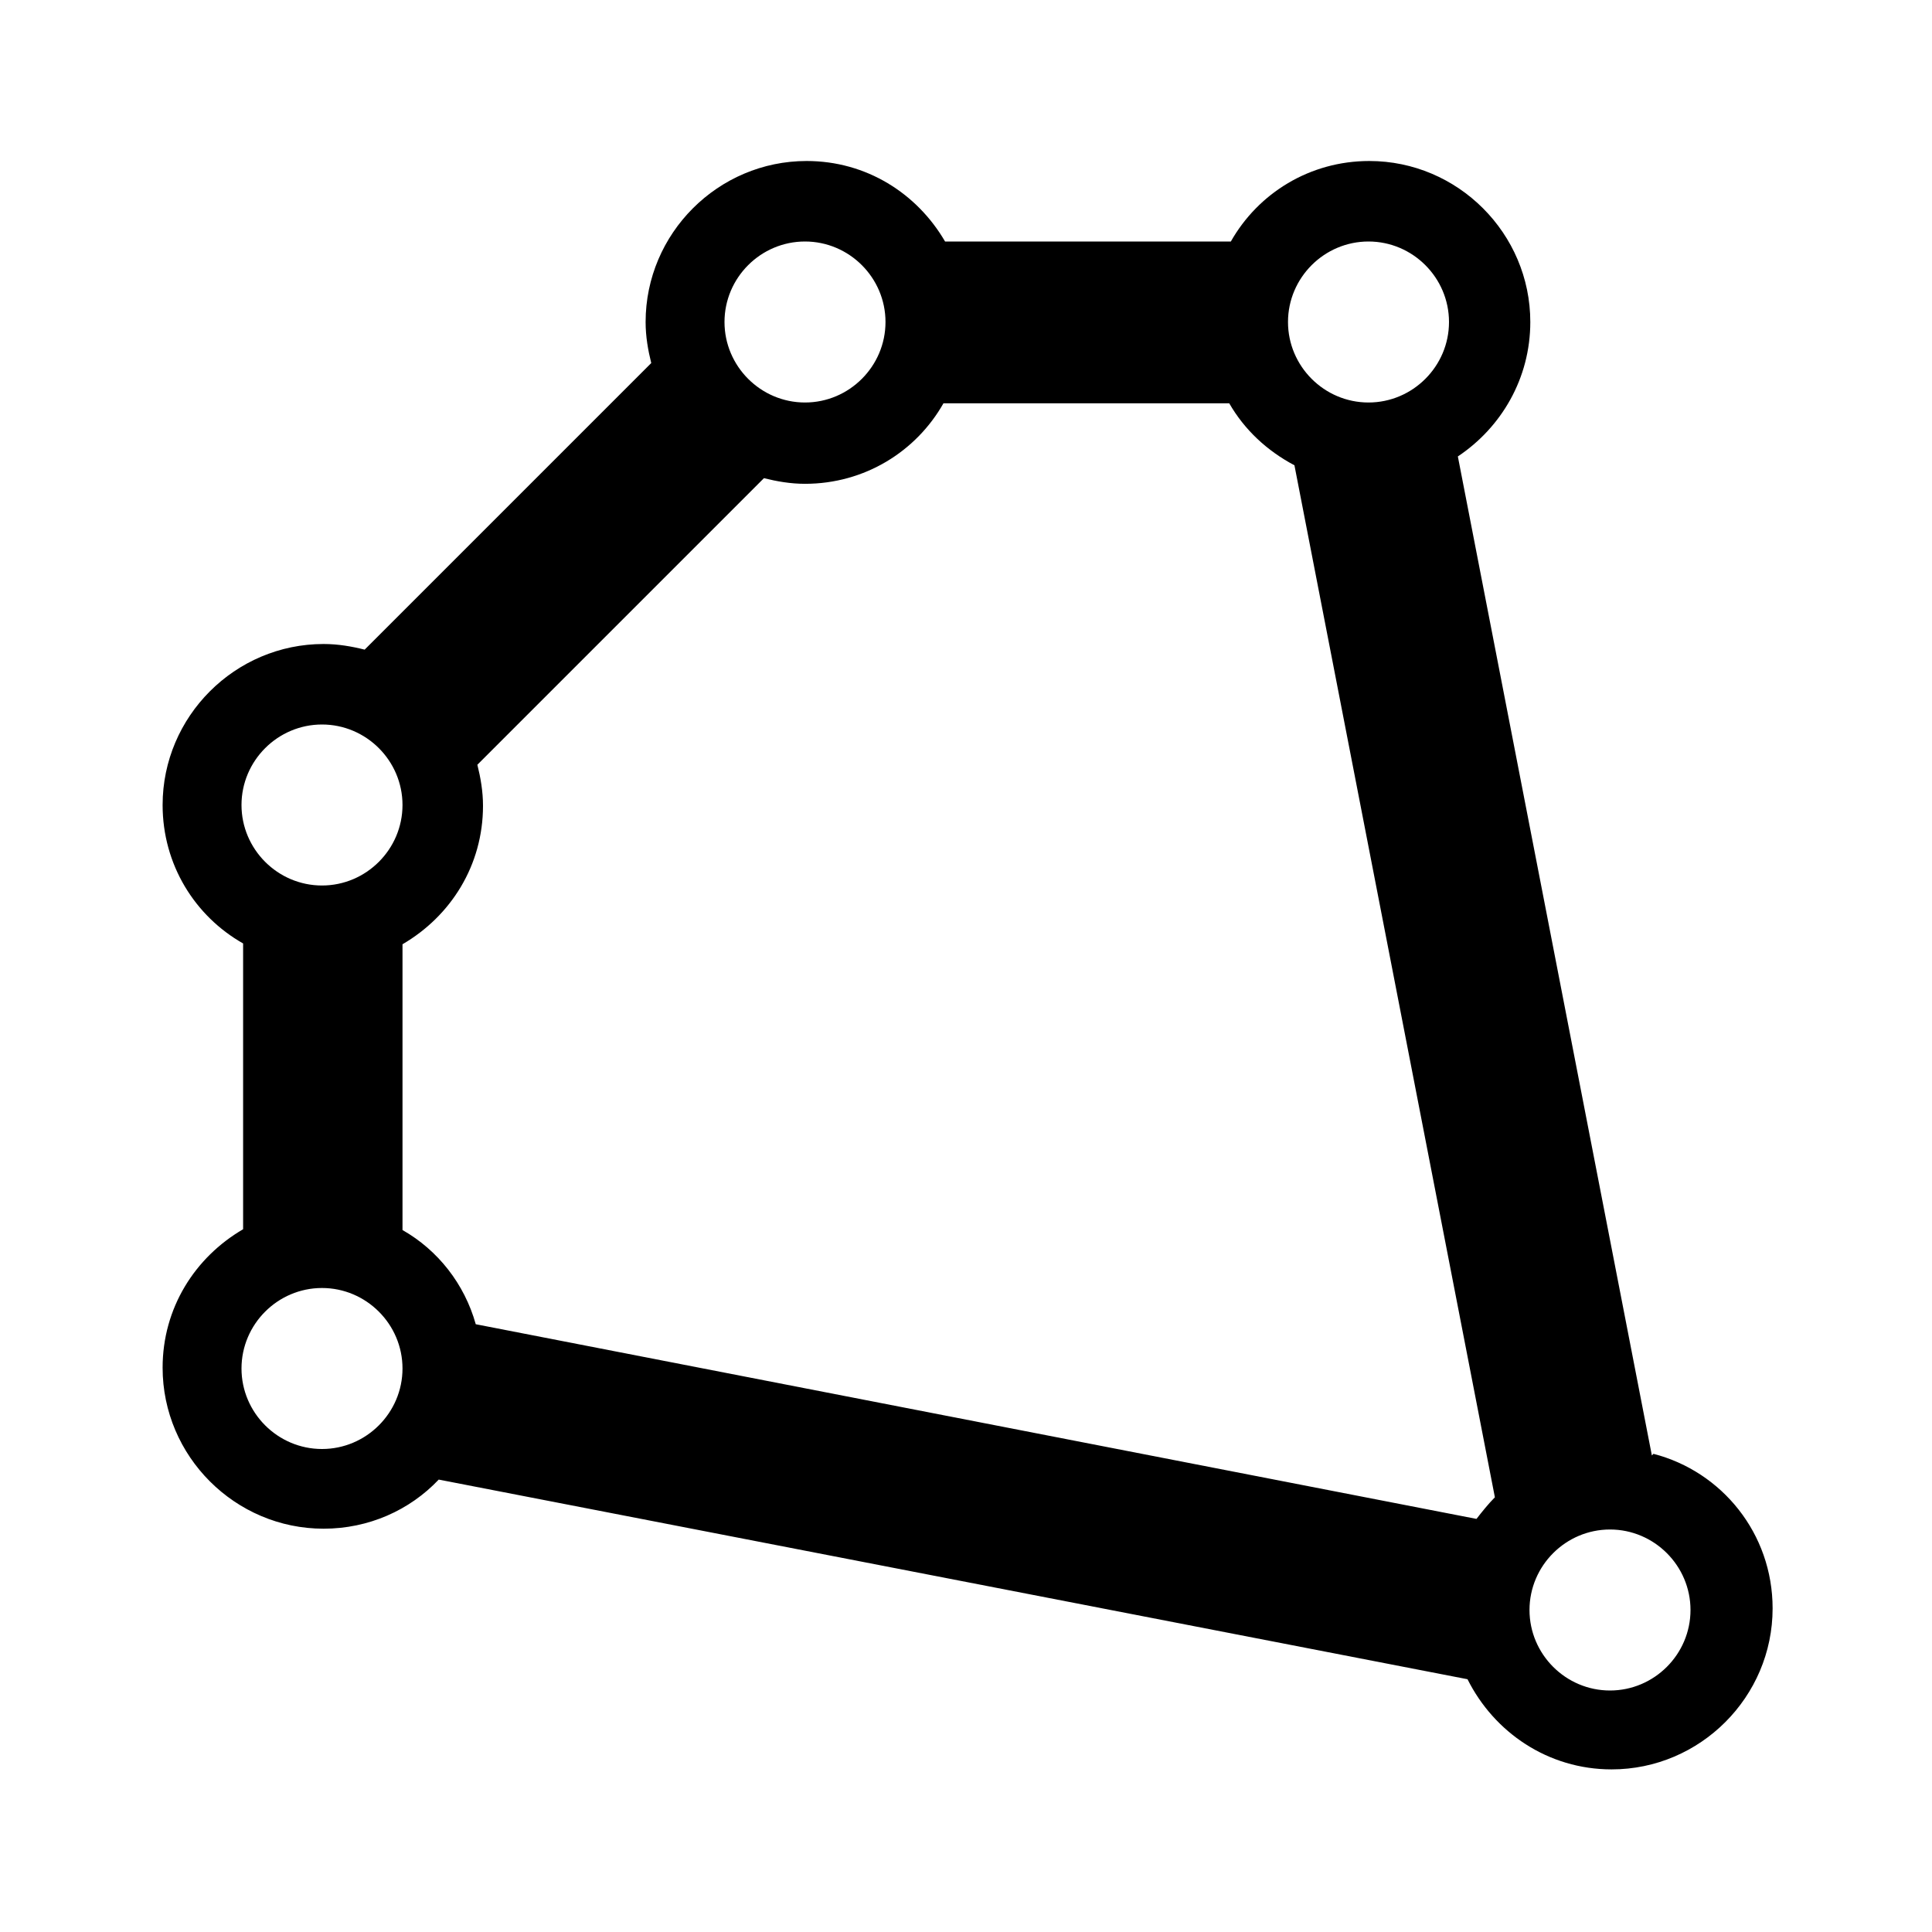
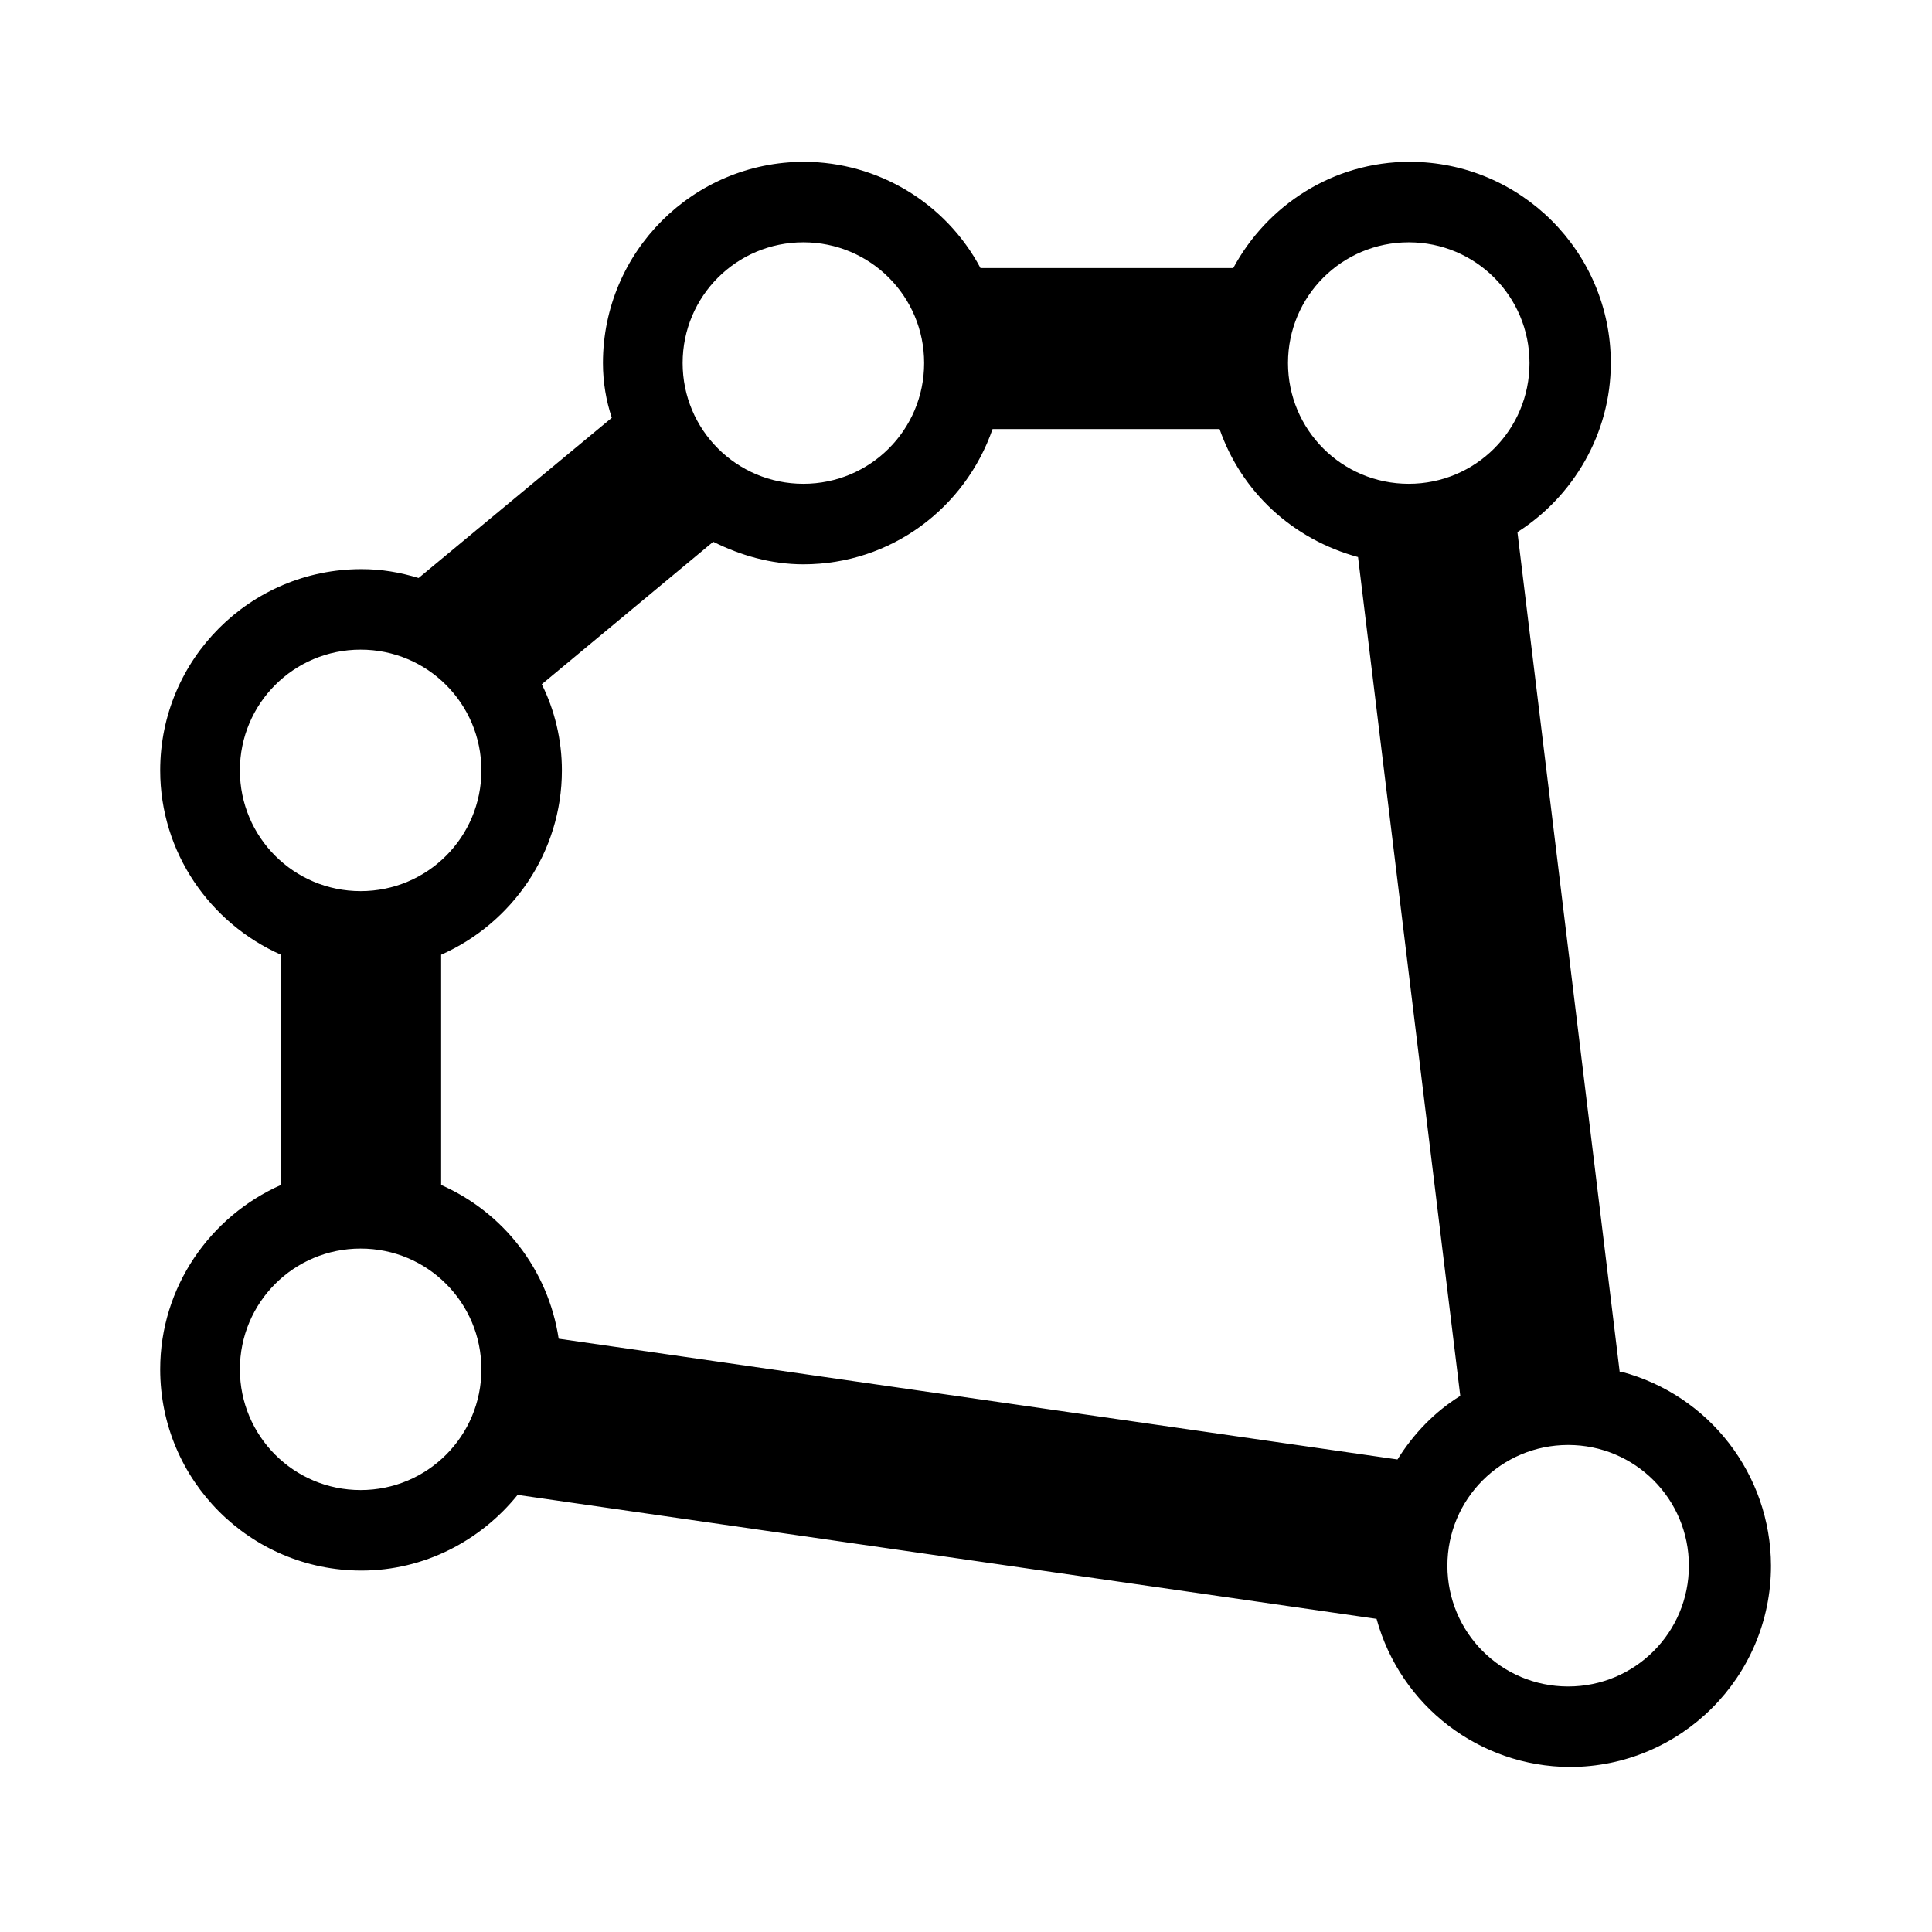
<svg xmlns="http://www.w3.org/2000/svg" width="24" height="24" fill="currentColor" viewBox="0 0 24 24">
-   <path d="m20.52,18.08l-2.41-12.41c.54-.36.9-.97.9-1.67,0-1.1-.9-2-2-2-.74,0-1.38.4-1.72,1h-3.55c-.35-.6-.98-1-1.72-1-1.1,0-2,.9-2,2,0,.18.03.35.07.51l-3.56,3.56c-.16-.04-.33-.07-.51-.07-1.1,0-2,.9-2,2,0,.74.4,1.38,1,1.72v3.55c-.6.35-1,.98-1,1.72,0,1.1.9,2,2,2,.56,0,1.07-.23,1.43-.61l12.78,2.48c.33.66,1,1.12,1.79,1.12,1.1,0,2-.9,2-2,0-.93-.63-1.7-1.48-1.92Zm-3.52-15.08c.55,0,1,.45,1,1s-.45,1-1,1-1-.45-1-1,.45-1,1-1Zm-7,0c.55,0,1,.45,1,1s-.45,1-1,1-1-.45-1-1,.45-1,1-1Zm-6,6c.55,0,1,.45,1,1s-.45,1-1,1-1-.45-1-1,.45-1,1-1Zm0,9c-.55,0-1-.45-1-1s.45-1,1-1,1,.45,1,1-.45,1-1,1Zm14.35.87l-12.44-2.42c-.14-.5-.47-.92-.91-1.17v-3.55c.6-.35,1-.98,1-1.72,0-.18-.03-.35-.07-.51l3.56-3.56c.16.04.33.07.51.07.74,0,1.38-.4,1.72-1h3.55c.19.33.47.59.81.77l2.49,12.82c-.08.08-.16.18-.23.27Zm1.65,2.13c-.55,0-1-.45-1-1s.45-1,1-1,1,.45,1,1-.45,1-1,1Z" />
+   <path d="M20.12 17.04 18.85 6.61c.69-.44 1.16-1.22 1.16-2.1a2.5 2.5 0 0 0-2.5-2.5c-.95 0-1.77.54-2.19 1.32h-3.14a2.49 2.49 0 0 0-2.19-1.32 2.5 2.5 0 0 0-2.5 2.5c0 .24.04.47.11.68L5.2 7.18c-.23-.07-.46-.11-.71-.11a2.5 2.5 0 0 0-2.5 2.5c0 1.02.62 1.9 1.5 2.29v2.86c-.88.39-1.5 1.27-1.5 2.29a2.5 2.5 0 0 0 2.5 2.5c.78 0 1.48-.37 1.94-.94l10.67 1.54a2.501 2.501 0 0 0 2.4 1.84 2.5 2.5 0 0 0 2.5-2.5 2.5 2.5 0 0 0-1.86-2.41ZM17.5 3.01c.83 0 1.5.67 1.5 1.5s-.67 1.5-1.5 1.5-1.5-.67-1.5-1.5.67-1.5 1.5-1.5Zm-7.52 0c.83 0 1.5.67 1.5 1.5s-.67 1.5-1.5 1.5-1.5-.67-1.5-1.5.67-1.5 1.5-1.5Zm-7 6.56c0-.83.67-1.5 1.5-1.5s1.5.67 1.5 1.5-.67 1.5-1.5 1.5-1.5-.67-1.5-1.5Zm1.5 8.94c-.83 0-1.5-.67-1.5-1.5s.67-1.5 1.5-1.5 1.5.67 1.5 1.5-.67 1.5-1.5 1.5Zm12.88-.38-10.42-1.5c-.13-.86-.69-1.57-1.46-1.91v-2.86c.88-.39 1.5-1.27 1.5-2.29 0-.38-.09-.75-.25-1.07l2.13-1.77c.34.17.72.28 1.12.28 1.09 0 2.01-.7 2.35-1.68h2.82c.27.78.91 1.37 1.72 1.59l1.27 10.42c-.32.2-.58.47-.78.79Zm2.12 2.82c-.83 0-1.5-.67-1.5-1.5s.67-1.5 1.5-1.5 1.5.67 1.5 1.5-.67 1.5-1.5 1.5Z" />
</svg>
